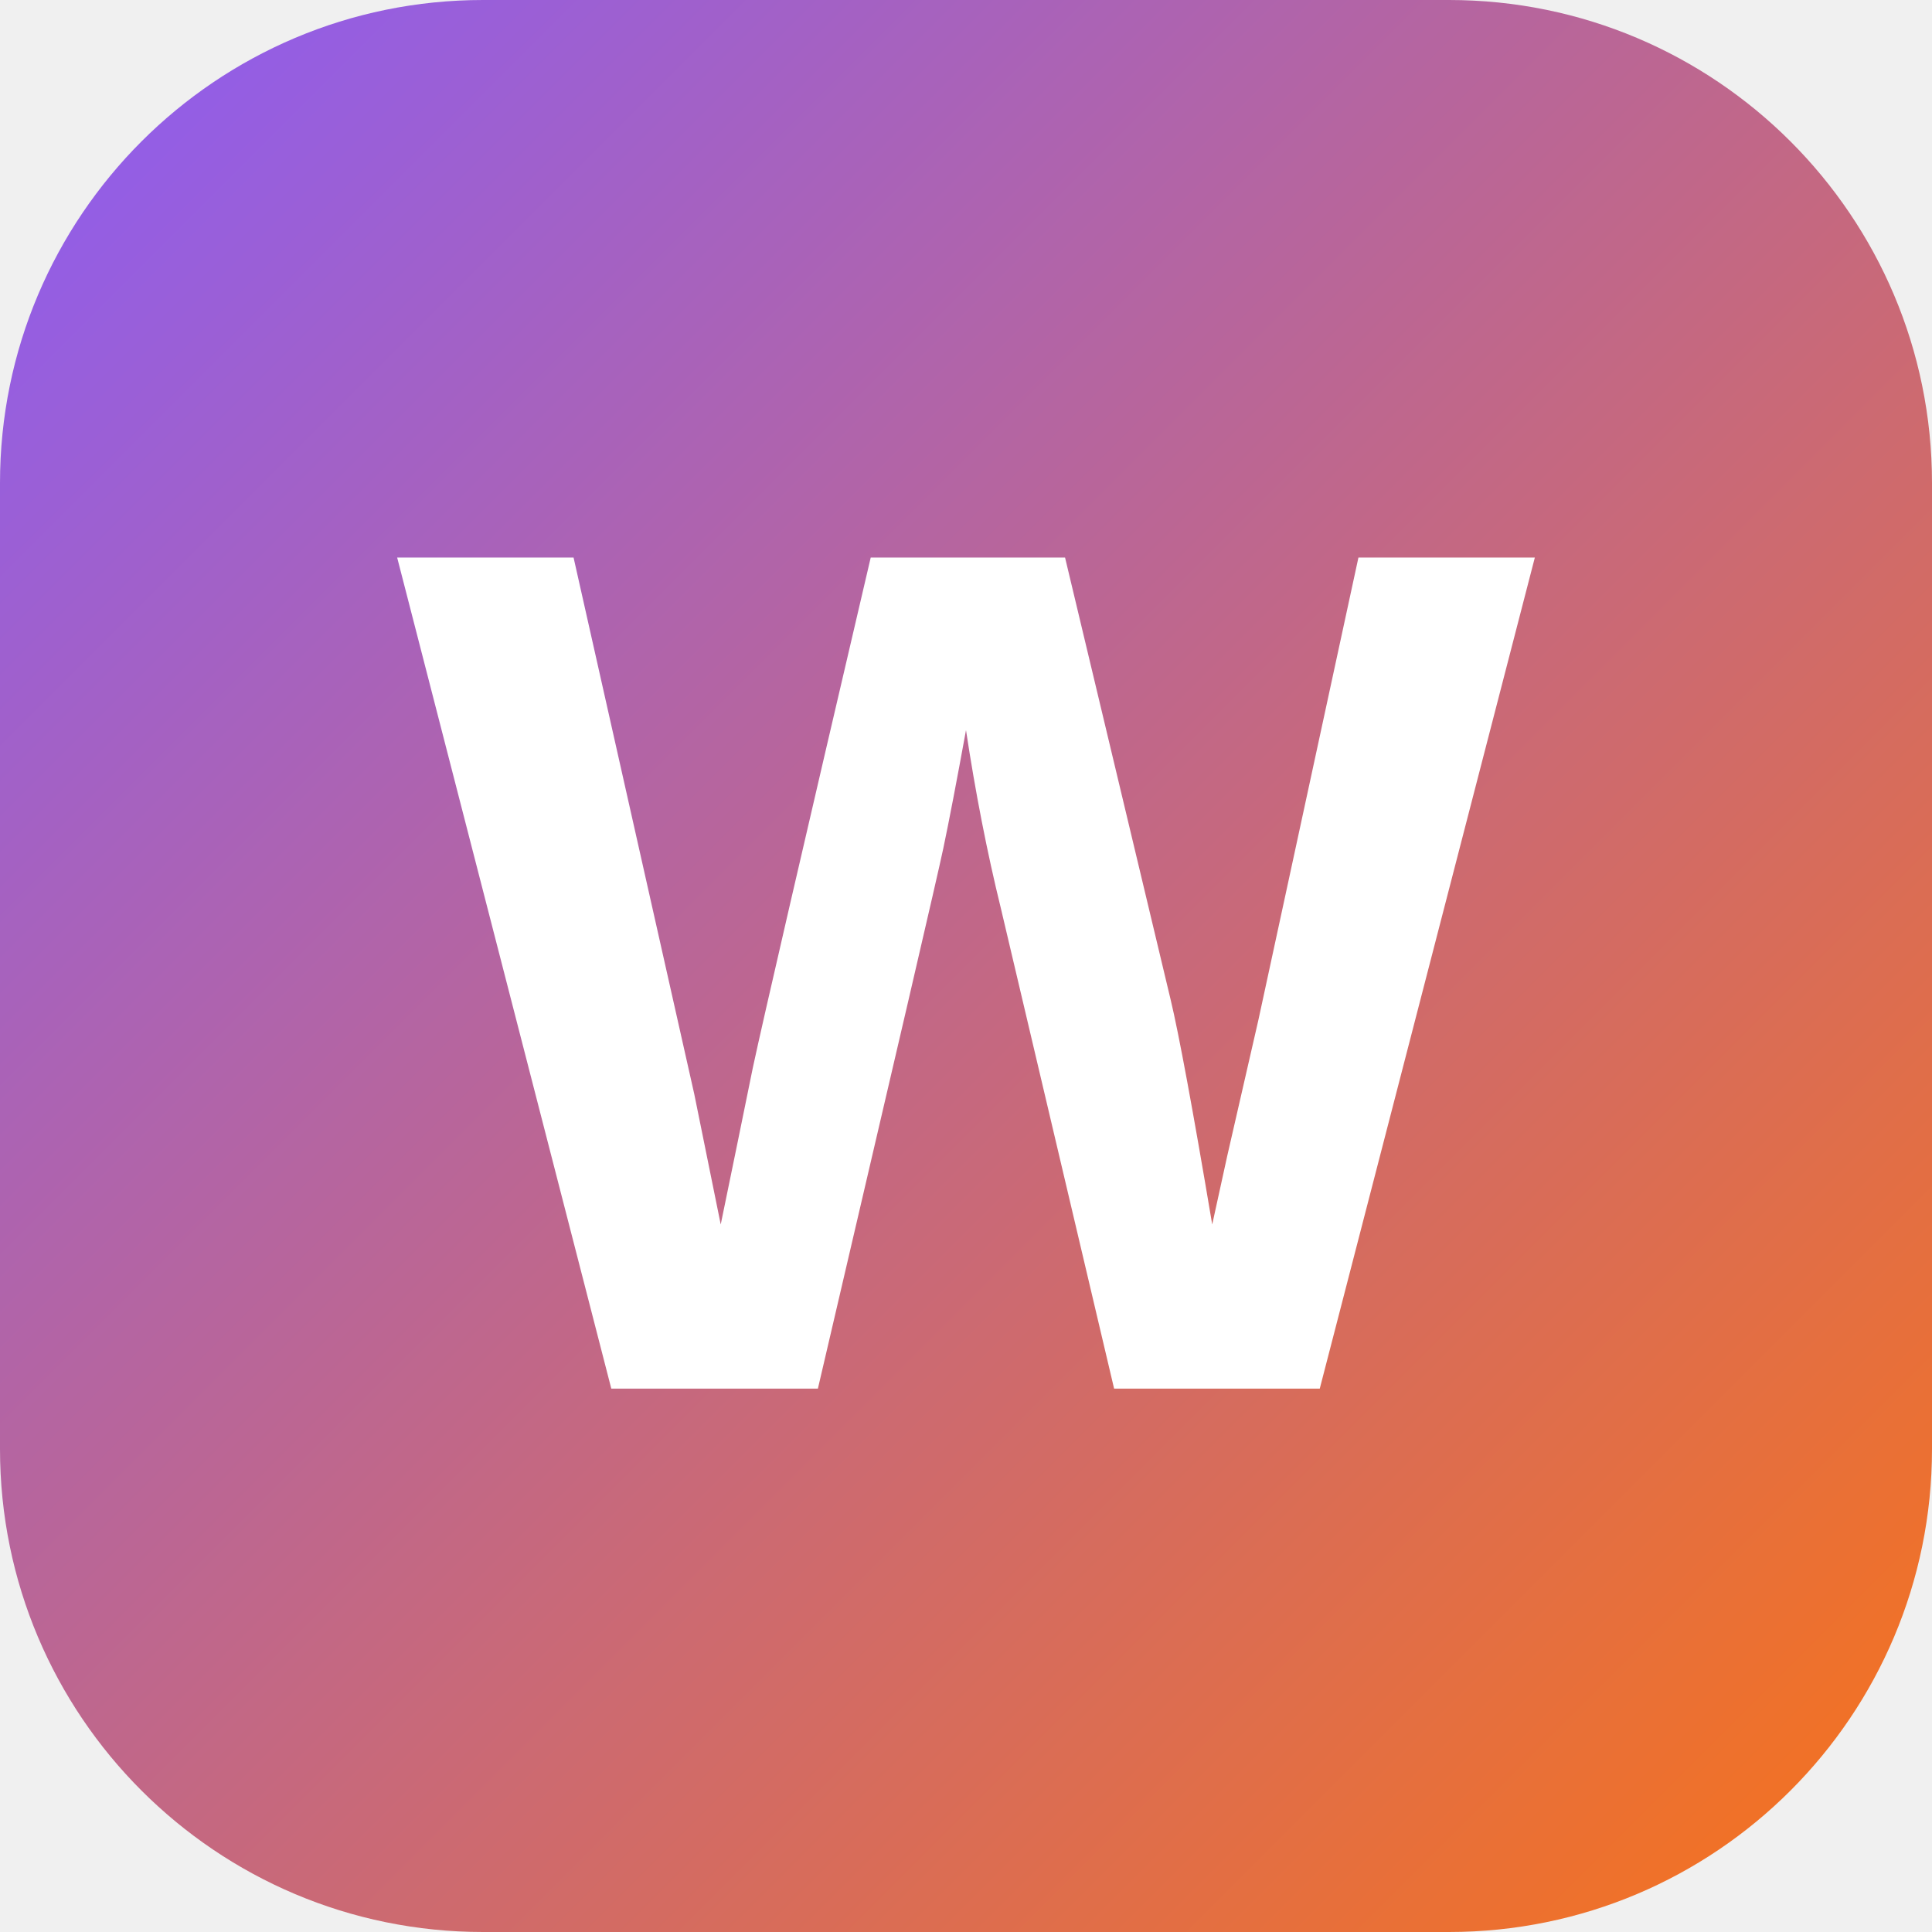
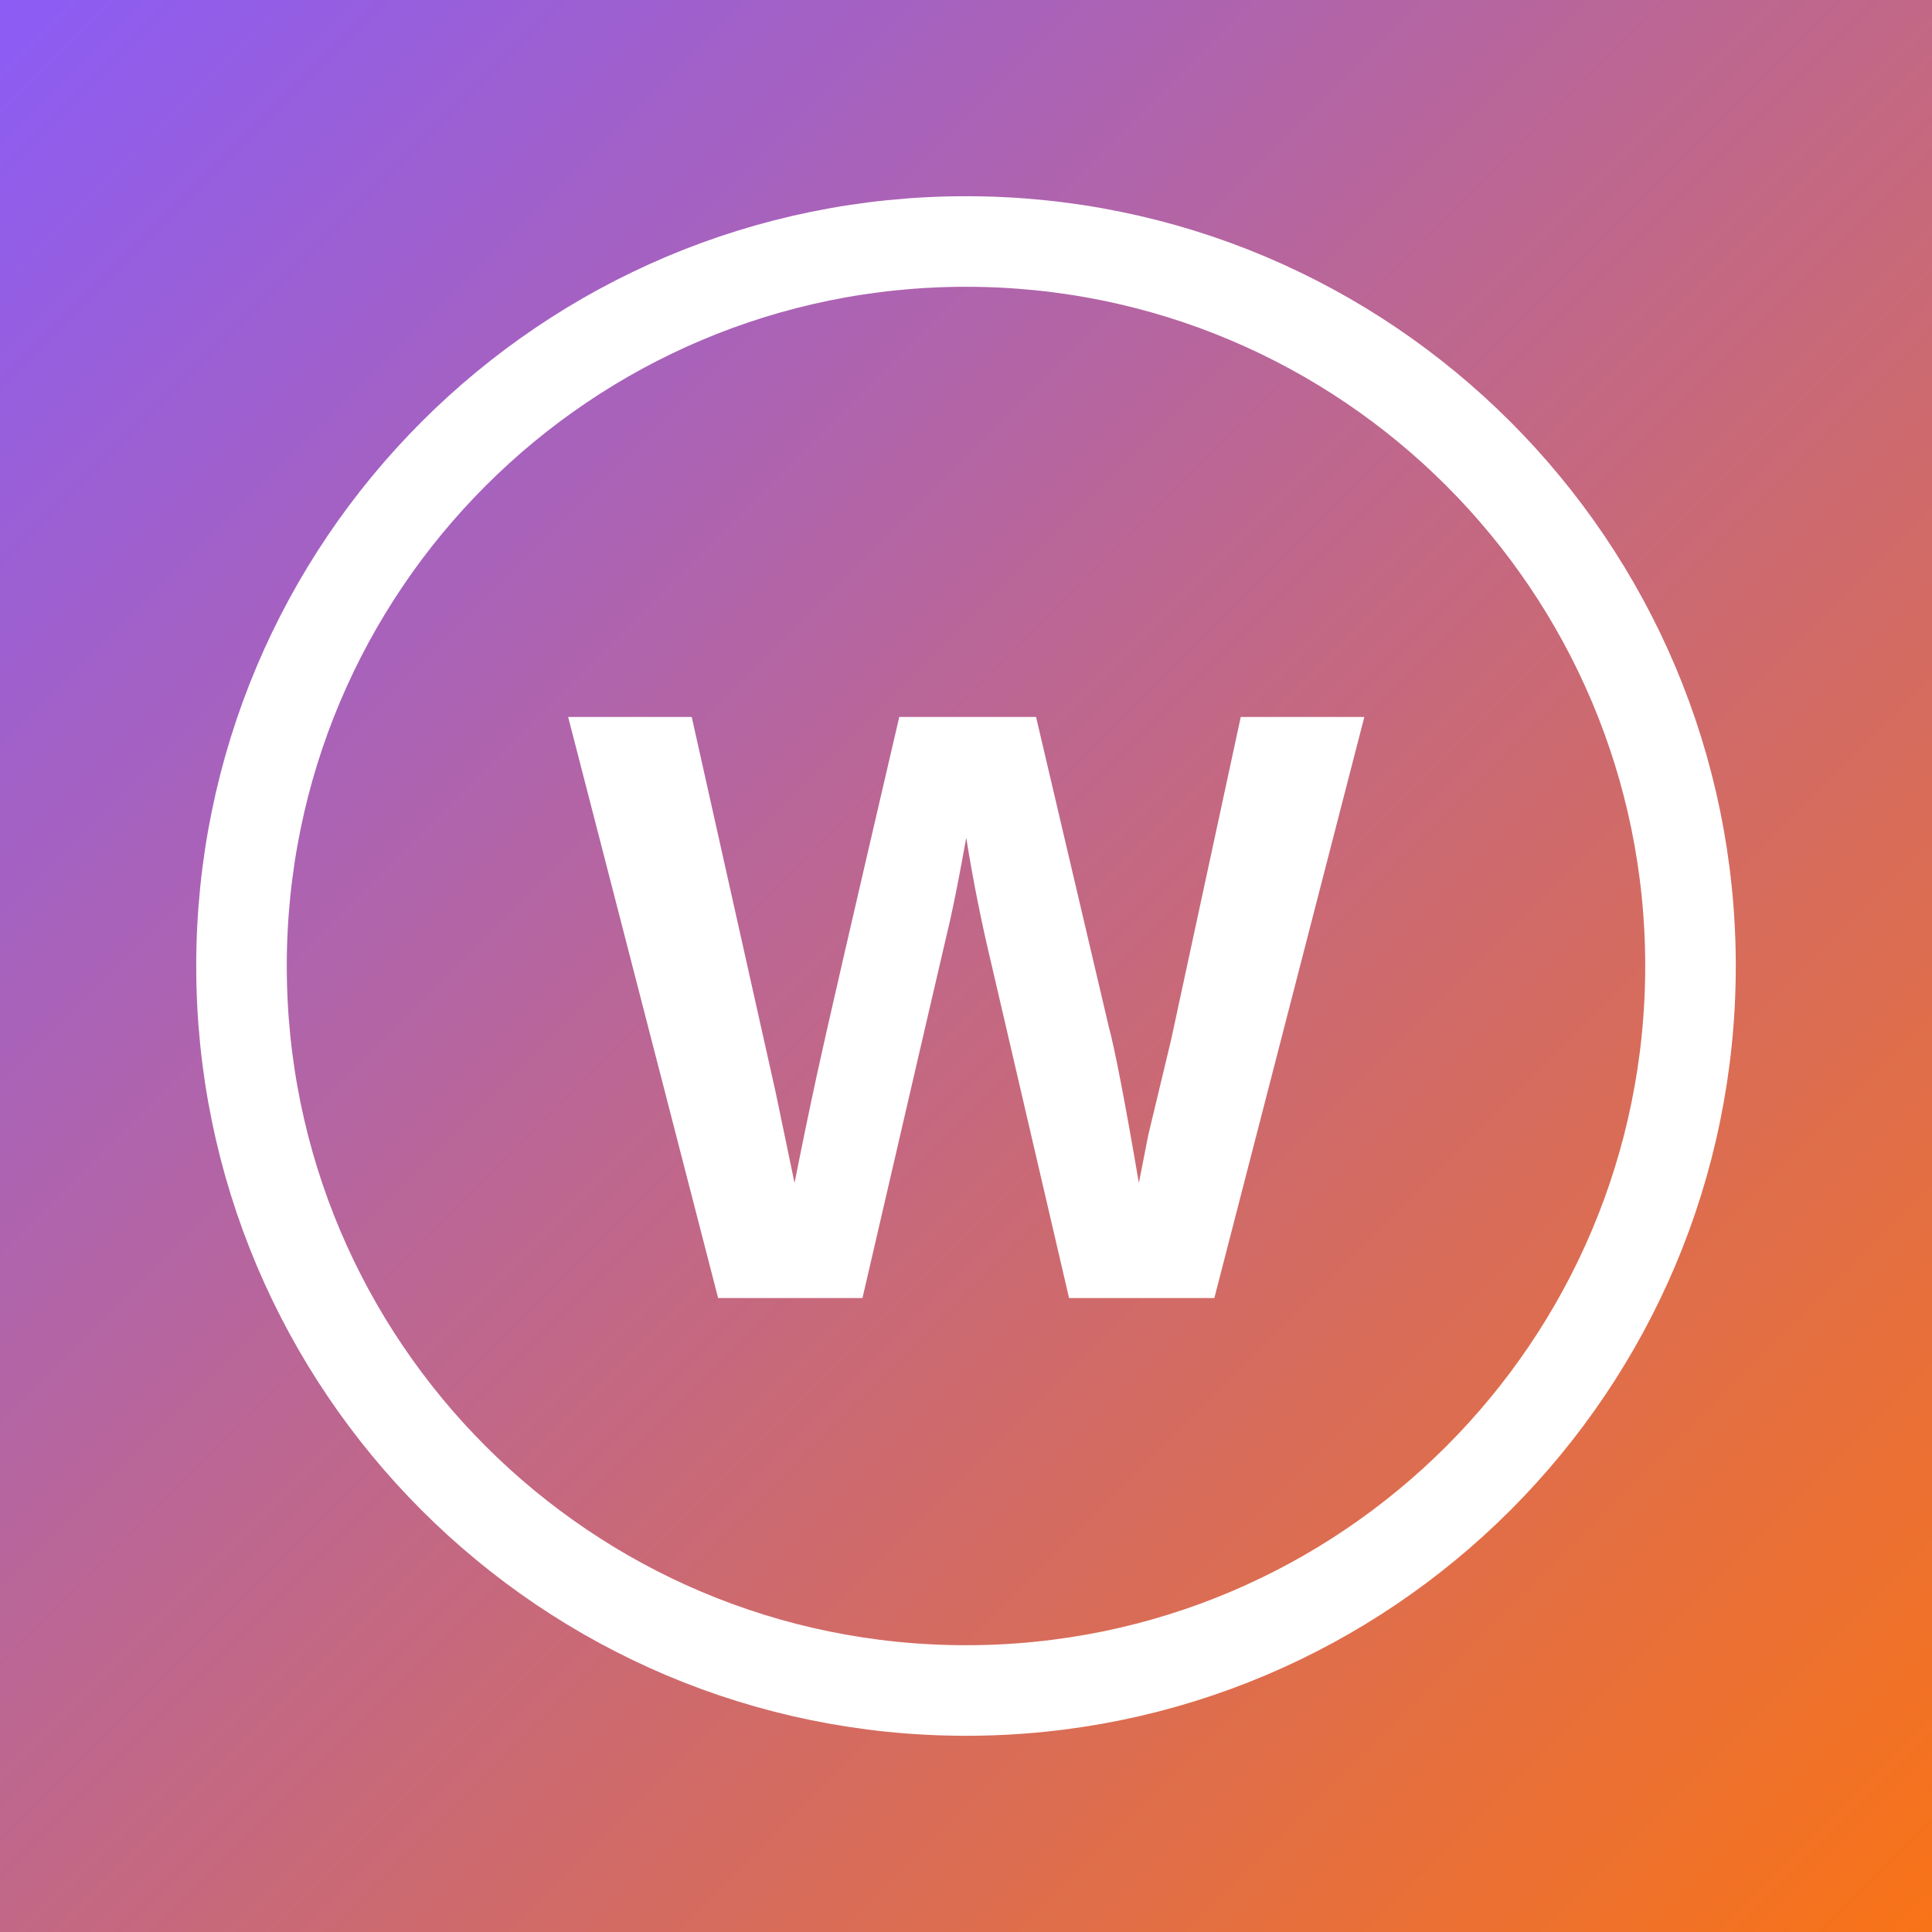
<svg xmlns="http://www.w3.org/2000/svg" viewBox="0 0 32 32">
  <defs>
    <linearGradient id="g" x1="0" y1="0" x2="1" y2="1">
      <stop offset="0%" stop-color="#8b5cf6" />
      <stop offset="100%" stop-color="#f97316" />
    </linearGradient>
  </defs>
-   <rect width="32" height="32" rx="8" fill="url(#g)" />
-   <text x="16" y="23" font-family="Arial Black, Arial, sans-serif" font-weight="900" font-size="20" fill="#fff" text-anchor="middle" letter-spacing="-1">W</text>
+   <rect width="32" height="32" fill="url(#g)" />
+   <circle cx="16" cy="16" r="12" fill="none" stroke="#fff" stroke-width="1.5" />
+   <text x="16" y="21.5" font-family="Arial Black, Arial, sans-serif" font-weight="900" font-size="14" fill="#fff" text-anchor="middle">W</text>
</svg>
